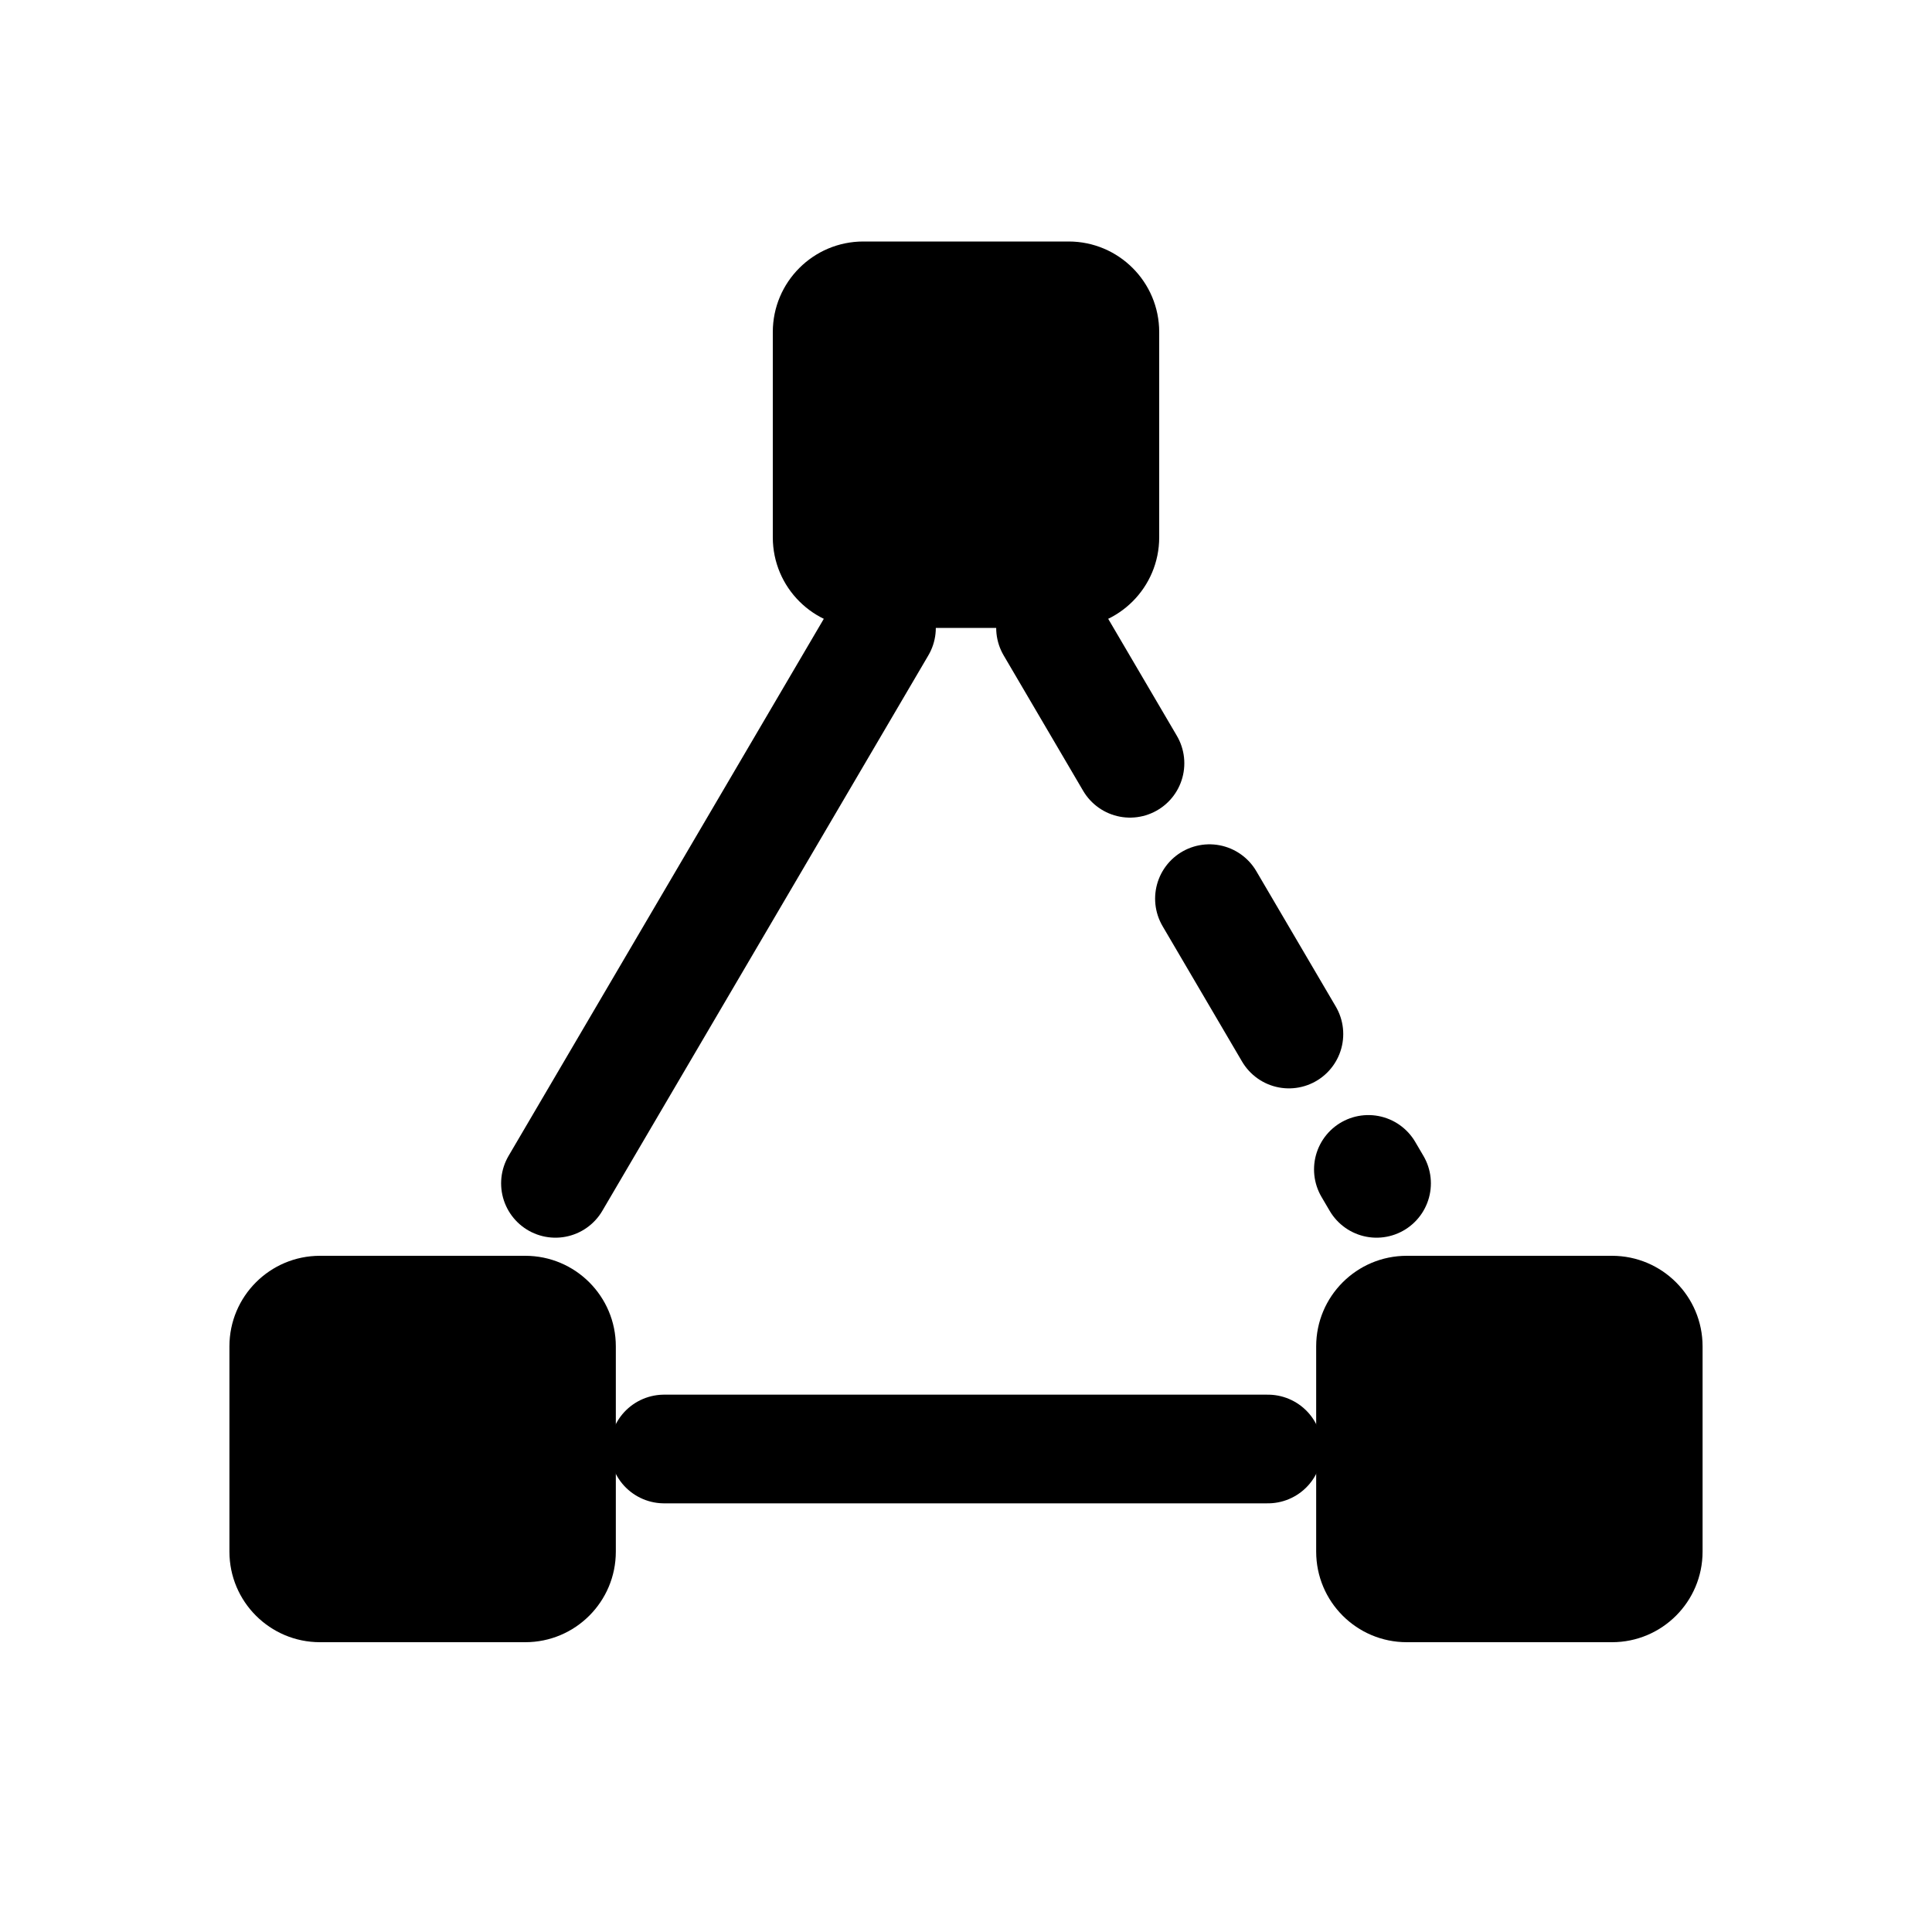
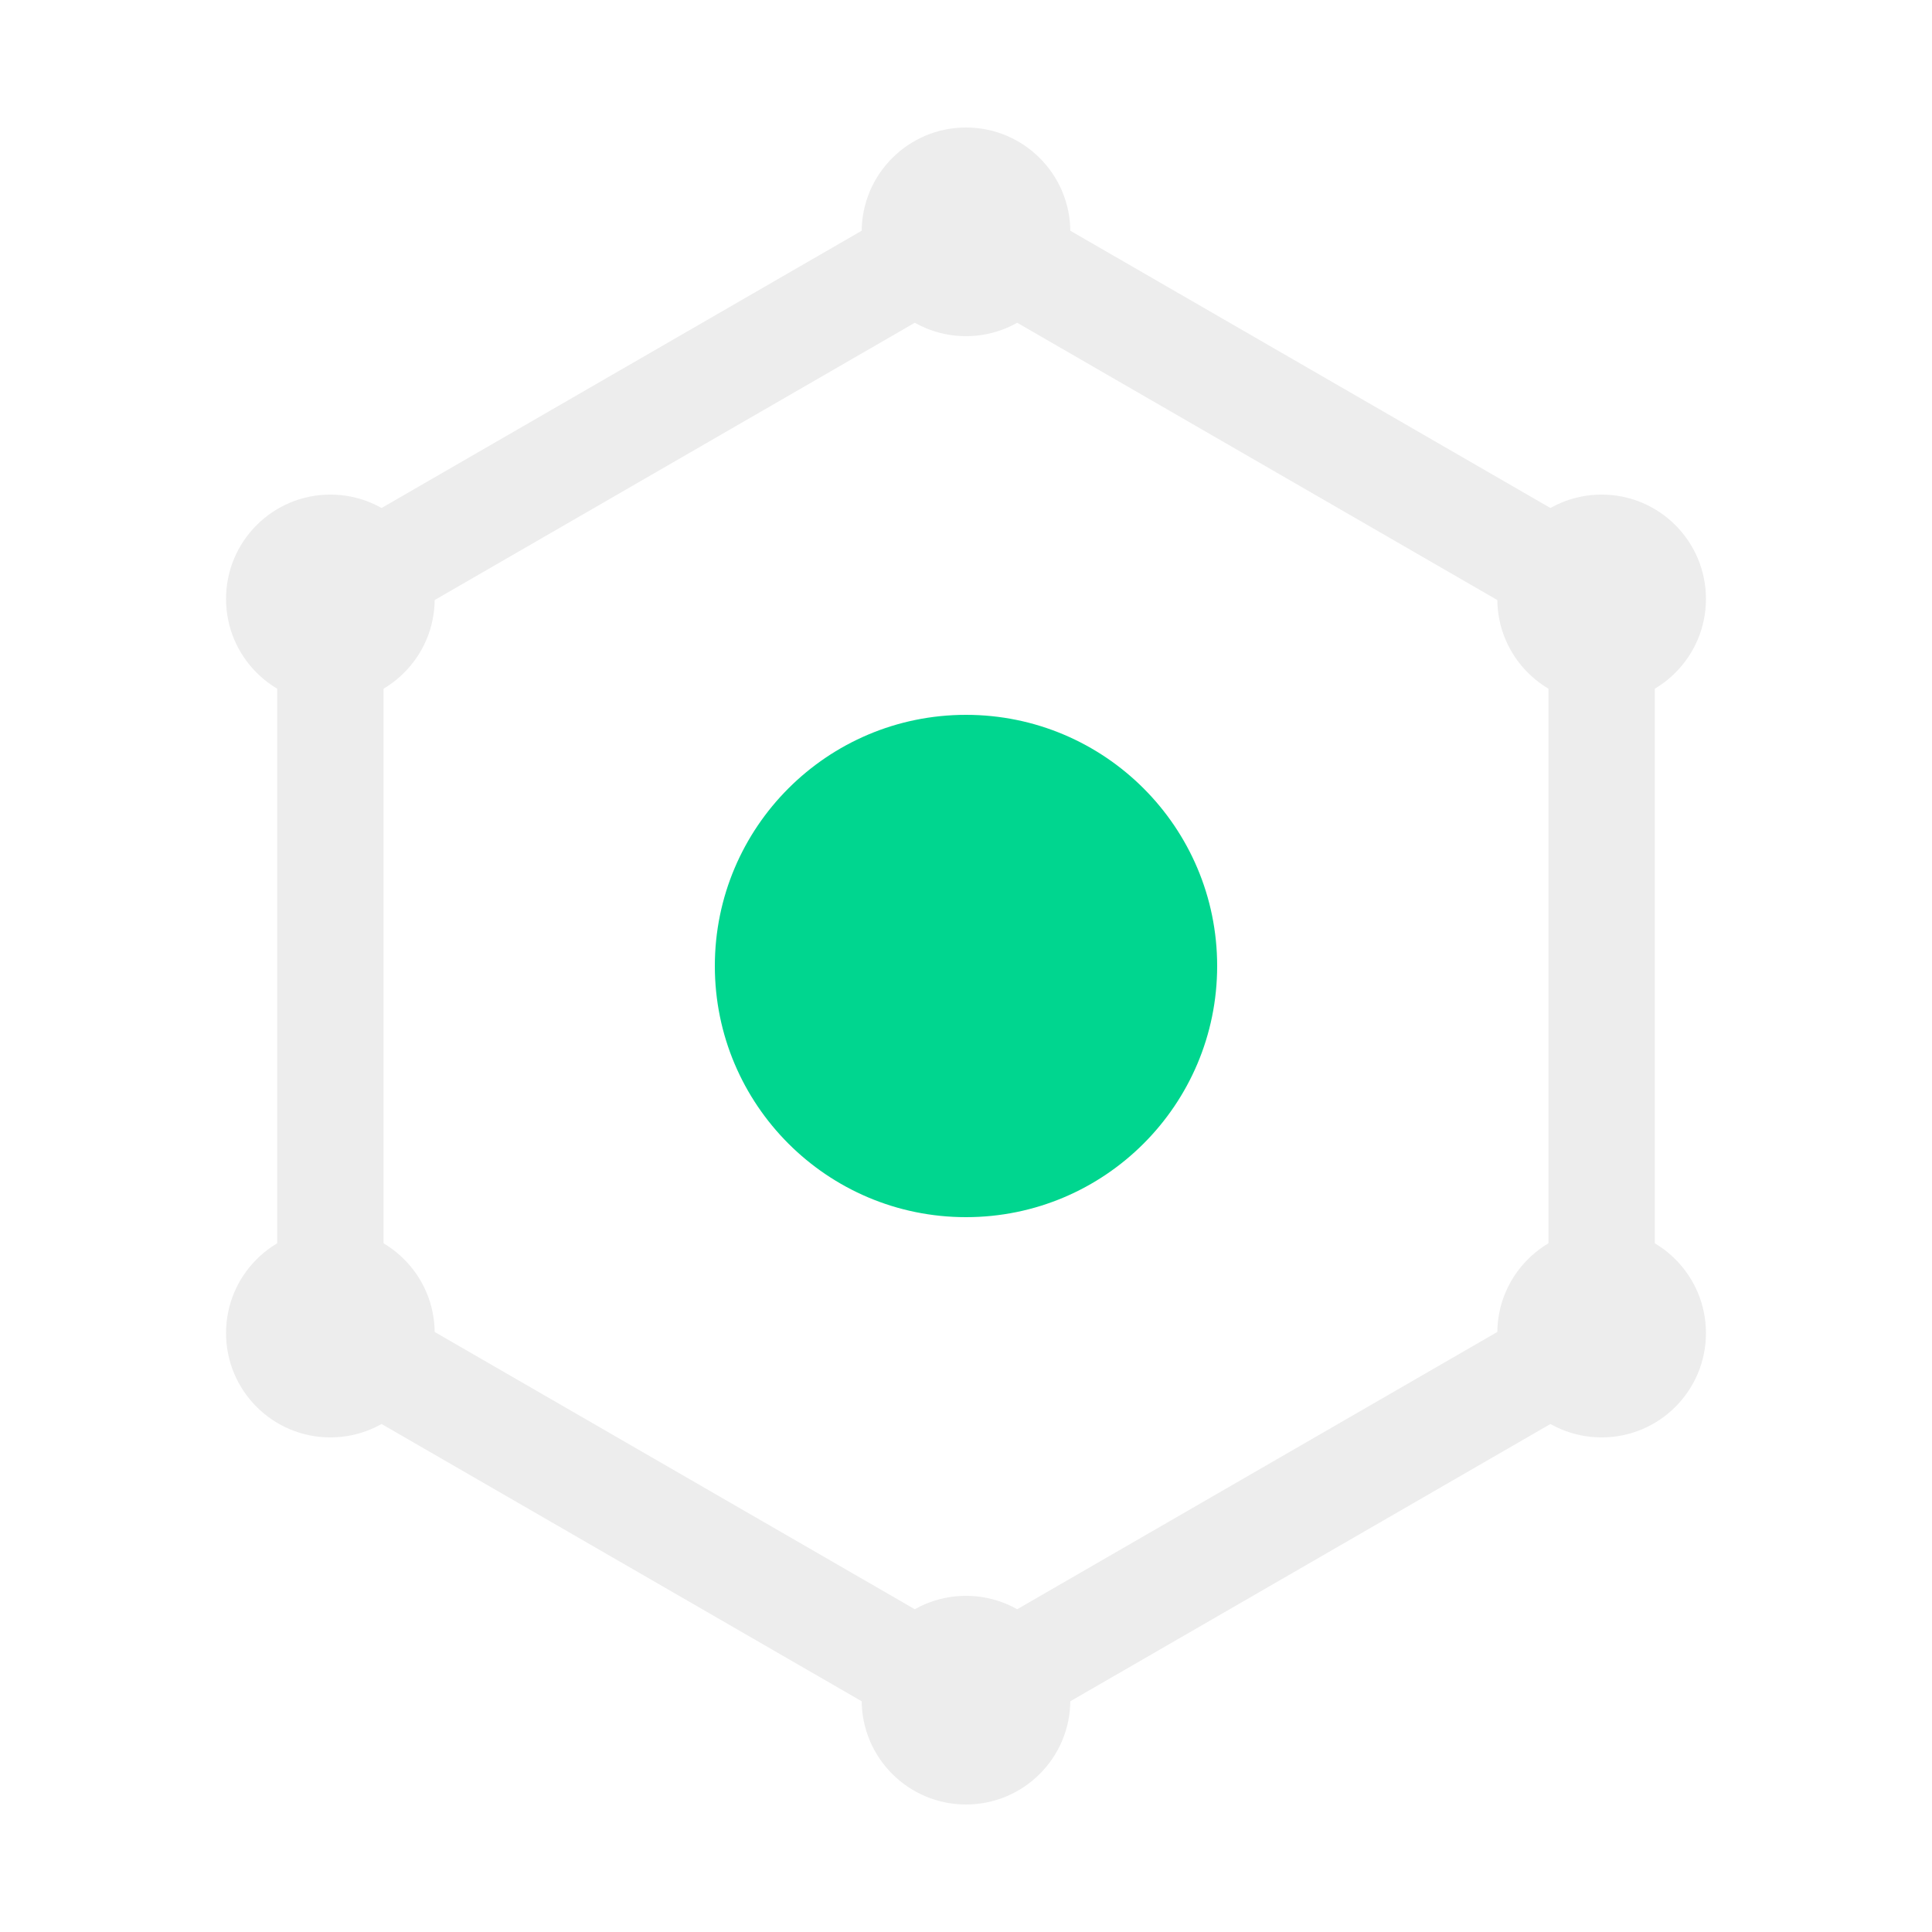
- <svg xmlns="http://www.w3.org/2000/svg" viewBox="0 0 32 32" width="32" height="32" role="img" aria-label="sukarfleet">
-   <path d="M14.6 10.4 L9.2 19.6" fill="none" stroke="currentColor" stroke-width="1.8" stroke-linecap="round" />
-   <path d="M11 24 H21" fill="none" stroke="currentColor" stroke-width="1.8" stroke-linecap="round" />
-   <path d="M17.4 10.4 L22.8 19.6" fill="none" stroke="currentColor" stroke-width="1.8" stroke-linecap="round" stroke-dasharray="2.6 2.6" />
-   <rect x="12.8" y="4" width="6.4" height="6.4" rx="1.5" fill="currentColor" />
-   <rect x="3.8" y="20.8" width="6.4" height="6.4" rx="1.5" fill="currentColor" />
-   <rect x="21.8" y="20.8" width="6.4" height="6.4" rx="1.5" fill="currentColor" />
+ <svg xmlns="http://www.w3.org/2000/svg" viewBox="0 0 100 100" fill="none" role="img" aria-label="sukarfleet">
+   <path d="M50 12 L82.9 31 L82.9 69 L50 88 L17.1 69 L17.1 31 Z" fill="none" stroke="#EDEDED" stroke-width="5.5" stroke-linejoin="round" />
+   <circle cx="50" cy="12" r="5.4" fill="#EDEDED" />
+   <circle cx="82.9" cy="31" r="5.4" fill="#EDEDED" />
+   <circle cx="82.9" cy="69" r="5.4" fill="#EDEDED" />
+   <circle cx="50" cy="88" r="5.4" fill="#EDEDED" />
+   <circle cx="17.1" cy="69" r="5.4" fill="#EDEDED" />
+   <circle cx="17.1" cy="31" r="5.4" fill="#EDEDED" />
+   <circle cx="50" cy="50" r="13" fill="#00D68F" />
</svg>
